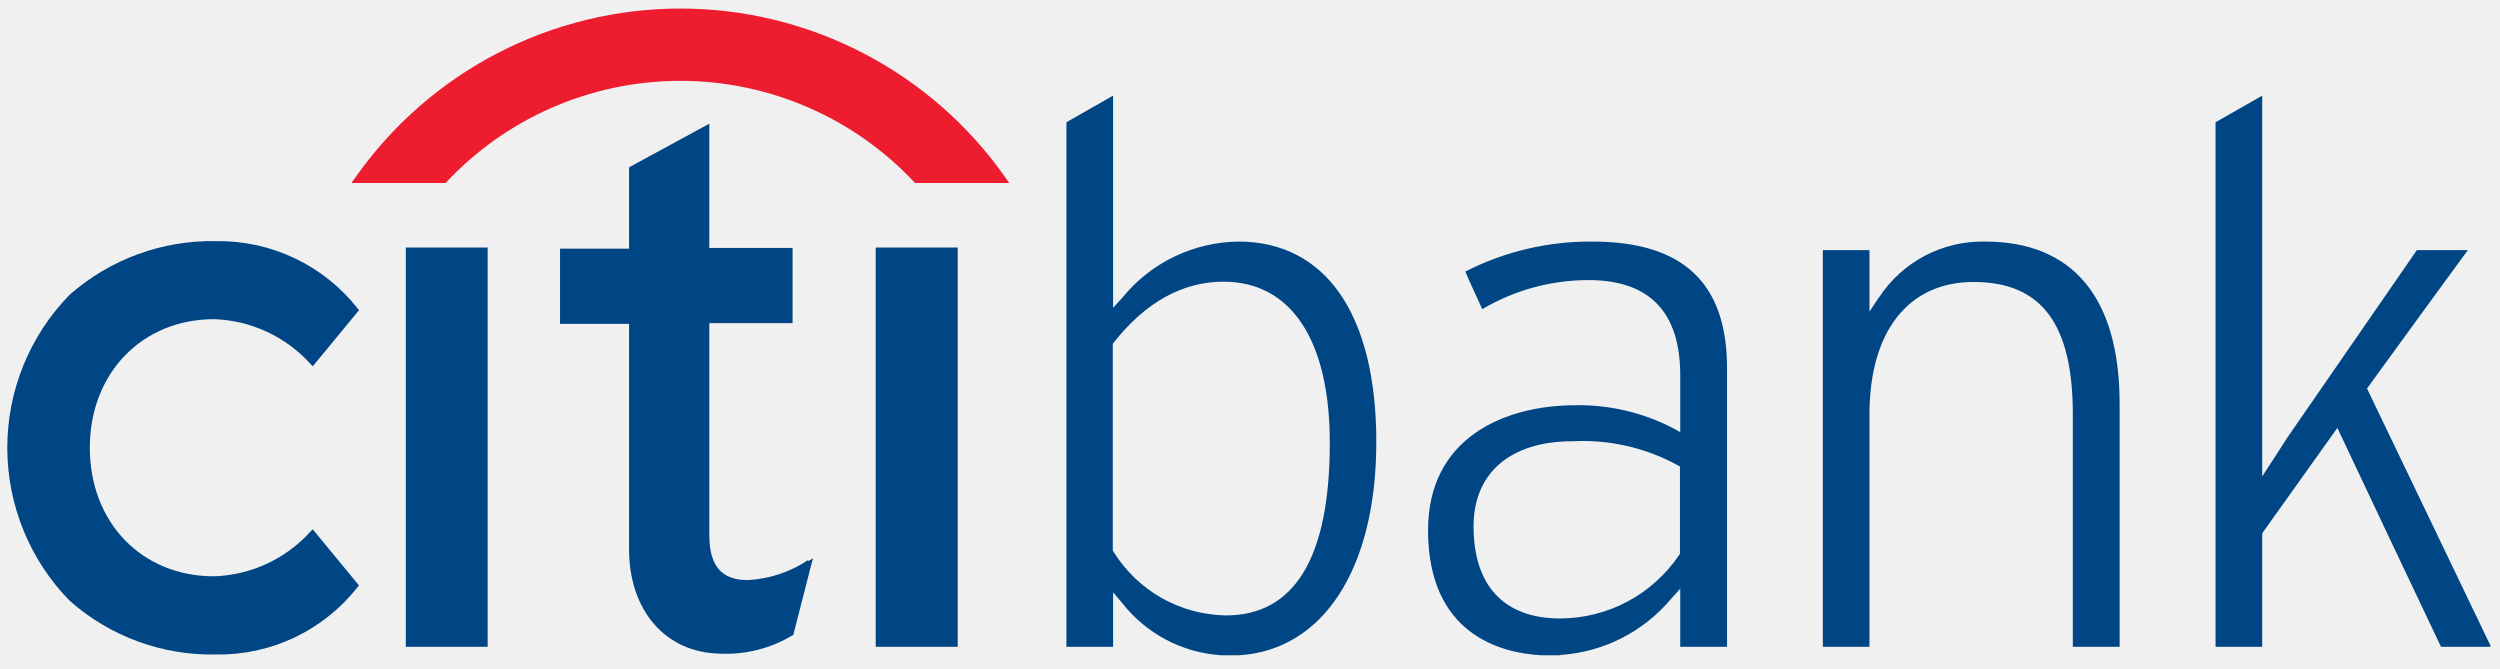
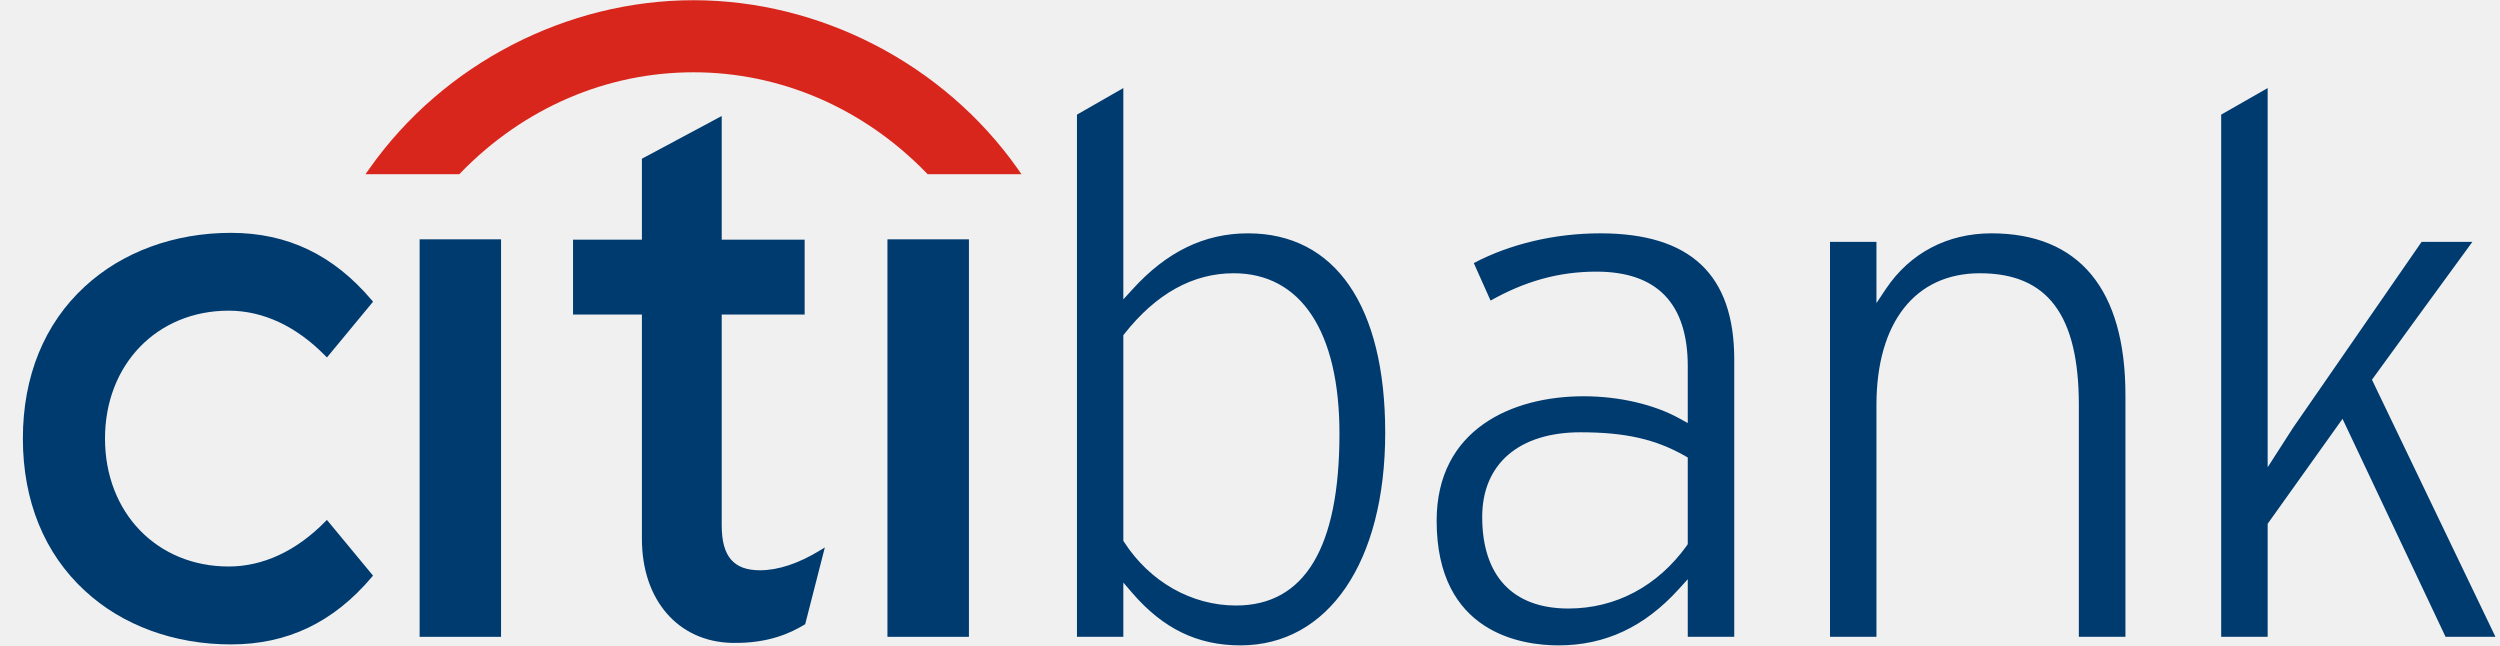
- <svg xmlns="http://www.w3.org/2000/svg" width="172" height="46" viewBox="0 0 172 46" fill="none">
-   <g id="Citi Bank" clip-path="url(#clip0_4_1426)">
-     <path id="Vector" fill-rule="evenodd" clip-rule="evenodd" d="M21.52 36.42L21.39 36.54C20.547 37.481 19.523 38.242 18.378 38.776C17.233 39.311 15.992 39.608 14.73 39.65C9.73 39.65 6.18 35.93 6.18 30.8C6.18 25.67 9.78 21.96 14.73 21.96C15.992 22.002 17.233 22.299 18.378 22.834C19.523 23.368 20.547 24.129 21.39 25.07L21.52 25.2L24.7 21.34L24.62 21.24C23.464 19.767 21.984 18.582 20.294 17.775C18.605 16.969 16.752 16.563 14.88 16.59C11.174 16.516 7.574 17.832 4.79 20.28C2.041 23.094 0.502 26.871 0.502 30.805C0.502 34.739 2.041 38.516 4.79 41.33C7.568 43.789 11.171 45.11 14.88 45.03C16.753 45.057 18.607 44.651 20.297 43.843C21.986 43.034 23.466 41.846 24.62 40.37L24.7 40.28L21.52 36.42Z" fill="#004685" />
-     <path id="Vector_2" fill-rule="evenodd" clip-rule="evenodd" d="M27.92 44.5H33.55V17.03H27.92V44.5Z" fill="#004685" />
-     <path id="Vector_3" fill-rule="evenodd" clip-rule="evenodd" d="M55.6 38.53C54.363 39.357 52.926 39.834 51.44 39.91C49.62 39.91 48.8 38.91 48.8 36.81V22.23H54.53V17.06H48.8V8.51L43.28 11.51V17.11H38.53V22.28H43.28V37.79C43.28 42.01 45.79 44.9 49.52 44.97C51.275 45.057 53.016 44.619 54.52 43.71H54.57L55.93 38.41L55.6 38.61V38.53Z" fill="#004685" />
-     <path id="Vector_4" fill-rule="evenodd" clip-rule="evenodd" d="M60.25 44.5H65.89V17.03H60.25V44.5Z" fill="#004685" />
-     <path id="Vector_5" fill-rule="evenodd" clip-rule="evenodd" d="M69.17 12.21C66.65 8.62 63.302 5.69 59.41 3.667C55.518 1.644 51.196 0.588 46.81 0.588C42.424 0.588 38.102 1.644 34.21 3.667C30.318 5.69 26.97 8.62 24.45 12.21L24.18 12.59H30.66L30.73 12.51C32.794 10.316 35.284 8.568 38.049 7.373C40.813 6.179 43.793 5.562 46.805 5.562C49.817 5.562 52.797 6.179 55.561 7.373C58.326 8.568 60.816 10.316 62.88 12.51L62.96 12.59H69.43L69.17 12.21Z" fill="#ED1C2E" />
-     <path id="Vector_6" fill-rule="evenodd" clip-rule="evenodd" d="M76.63 23.56L76.56 23.66V37.87L76.61 37.96C77.428 39.28 78.565 40.372 79.915 41.138C81.266 41.903 82.788 42.316 84.34 42.34C89.09 42.34 91.49 38.34 91.49 30.46C91.49 23.41 88.83 19.38 84.18 19.38C81.37 19.38 78.83 20.78 76.63 23.56ZM171.34 44.41V44.5H167.94C167.74 44.11 160.81 29.44 160.81 29.44L155.64 36.69V44.5H152.43V8.41L155.64 6.58V32.78L157.4 30.06C157.4 30.06 165.27 18.66 166.28 17.21H169.79C169.04 18.21 162.85 26.73 162.85 26.73L171.34 44.41ZM107.34 45.08H106C103.23 44.92 98.25 43.63 98.25 36.48C98.25 30.13 103.49 27.88 108.4 27.88C110.718 27.843 113.009 28.378 115.07 29.44L115.6 29.73V25.81C115.6 21.47 113.48 19.27 109.29 19.27C106.718 19.271 104.194 19.962 101.98 21.27C101.77 20.78 100.98 19.14 100.82 18.68C103.522 17.301 106.517 16.595 109.55 16.62C115.79 16.62 118.82 19.46 118.82 25.33V44.5H115.6V40.5L114.98 41.19C114.037 42.316 112.876 43.24 111.566 43.905C110.257 44.571 108.826 44.963 107.36 45.06L107.34 45.08ZM85.27 45.08H84C82.677 44.992 81.388 44.626 80.216 44.006C79.044 43.386 78.016 42.525 77.2 41.48L76.58 40.75V44.5H73.37V8.41L76.58 6.58V21.18L77.2 20.5C78.167 19.306 79.385 18.339 80.768 17.669C82.15 16.998 83.663 16.64 85.2 16.62C91.2 16.62 94.69 21.62 94.69 30.4C94.69 39.18 91.01 44.71 85.28 45.08H85.27ZM101.38 36.22C101.38 40.3 103.49 42.55 107.33 42.55C108.947 42.548 110.54 42.149 111.967 41.389C113.395 40.629 114.615 39.531 115.52 38.19L115.58 38.1V32.1L115.41 32C113.195 30.793 110.689 30.225 108.17 30.36C103.92 30.36 101.38 32.54 101.38 36.21V36.22ZM129.28 20.46C130.07 19.254 131.153 18.269 132.429 17.598C133.704 16.926 135.129 16.59 136.57 16.62C142.62 16.62 145.83 20.48 145.83 27.79V44.5H142.61V28.5C142.61 22.28 140.45 19.4 135.78 19.4C131.3 19.4 128.62 22.8 128.62 28.5V44.5H125.41V17.21H128.62V21.44L129.28 20.44V20.46Z" fill="#004685" />
-   </g>
-   <defs>
-     <clipPath id="clip0_4_1426">
-       <rect width="172" height="46" fill="white" />
-     </clipPath>
-   </defs>
+ <svg xmlns="http://www.w3.org/2000/svg" width="93" height="24" viewBox="0 0 93 24" fill="none">
+   <path d="M12.162 19.341L12.096 19.405C11.025 20.496 9.785 21.074 8.508 21.074C5.841 21.074 3.906 19.074 3.906 16.314C3.906 13.56 5.841 11.557 8.508 11.557C9.785 11.557 11.025 12.137 12.096 13.231L12.162 13.298L13.877 11.224L13.831 11.168C12.405 9.483 10.694 8.662 8.591 8.662C6.48 8.662 4.55 9.373 3.16 10.654C1.649 12.041 0.851 13.998 0.851 16.314C0.851 18.63 1.649 20.591 3.16 21.979C4.55 23.266 6.48 23.972 8.591 23.972C10.694 23.972 12.405 23.152 13.831 21.467L13.877 21.414L12.162 19.341Z" fill="#003B70" />
+   <path d="M15.61 23.69H18.639V8.903H15.61V23.69Z" fill="#003B70" />
+   <path d="M30.504 20.475C29.696 20.967 28.944 21.214 28.269 21.214C27.29 21.214 26.848 20.698 26.848 19.547V11.701H29.933V8.916H26.848V4.315L23.879 5.904V8.916H21.317V11.701H23.879V20.048C23.879 22.322 25.226 23.875 27.237 23.916C28.602 23.942 29.425 23.536 29.925 23.238L29.954 23.217L30.684 20.365L30.504 20.475Z" fill="#003B70" />
+   <path d="M33.013 23.69H36.044V8.903H33.013V23.69Z" fill="#003B70" />
+   <path d="M84.357 3.276V17.382L85.301 15.913C85.3 15.92 89.54 9.78 90.084 8.997H91.973C91.571 9.537 88.237 14.125 88.237 14.125C88.237 14.125 92.58 23.175 92.831 23.69H90.975C90.873 23.479 87.142 15.581 87.142 15.581L84.357 19.484V23.69H82.628V4.264C82.779 4.177 83.95 3.506 84.357 3.276ZM70.155 10.748C71.047 9.415 72.444 8.68 74.079 8.68C77.338 8.68 79.066 10.759 79.066 14.693V23.69H77.333V15.066C77.333 11.719 76.171 10.165 73.653 10.165C71.243 10.165 69.804 11.998 69.804 15.066V23.69H68.076V8.997H69.804V11.275L70.155 10.748ZM59.529 8.68C62.883 8.68 64.514 10.214 64.514 13.37V23.69H62.785V21.547L62.448 21.918C61.176 23.321 59.715 24.008 57.976 24.008C56.614 24.008 53.443 23.557 53.443 19.374C53.443 15.955 56.265 14.741 58.909 14.741C60.237 14.741 61.548 15.047 62.5 15.58L62.785 15.738V13.628C62.785 11.29 61.642 10.105 59.385 10.105C57.993 10.105 56.737 10.457 55.449 11.182C55.336 10.921 54.936 10.038 54.825 9.786C56.171 9.077 57.833 8.68 59.529 8.68ZM55.138 19.23C55.138 21.426 56.276 22.637 58.344 22.637C60.104 22.637 61.667 21.805 62.752 20.293L62.785 20.241V17.02L62.689 16.964C61.585 16.335 60.455 16.081 58.794 16.081C56.507 16.081 55.138 17.258 55.138 19.23ZM41.788 3.276V11.136L42.123 10.77C43.396 9.364 44.806 8.68 46.426 8.68C49.669 8.68 51.53 11.383 51.53 16.097C51.53 20.902 49.416 24.008 46.143 24.008C44.548 24.008 43.271 23.389 42.125 22.063L41.788 21.671V23.69H40.063V4.264C40.21 4.177 41.383 3.506 41.788 3.276ZM41.829 12.417L41.788 12.471V20.12L41.819 20.167C42.773 21.642 44.326 22.525 45.98 22.525C48.534 22.525 49.828 20.372 49.828 16.128C49.828 12.337 48.394 10.165 45.894 10.165C44.378 10.165 43.01 10.922 41.829 12.417Z" fill="#003B70" />
+   <path fill-rule="evenodd" clip-rule="evenodd" d="M37.859 6.279C35.086 2.351 30.481 0.008 25.796 0.008C21.112 0.008 16.506 2.351 13.738 6.279L13.596 6.481H17.087L17.126 6.439C19.503 3.986 22.605 2.689 25.796 2.689C28.987 2.689 32.088 3.986 34.469 6.439L34.508 6.481H37.998L37.859 6.279Z" fill="#D9261C" />
</svg>
